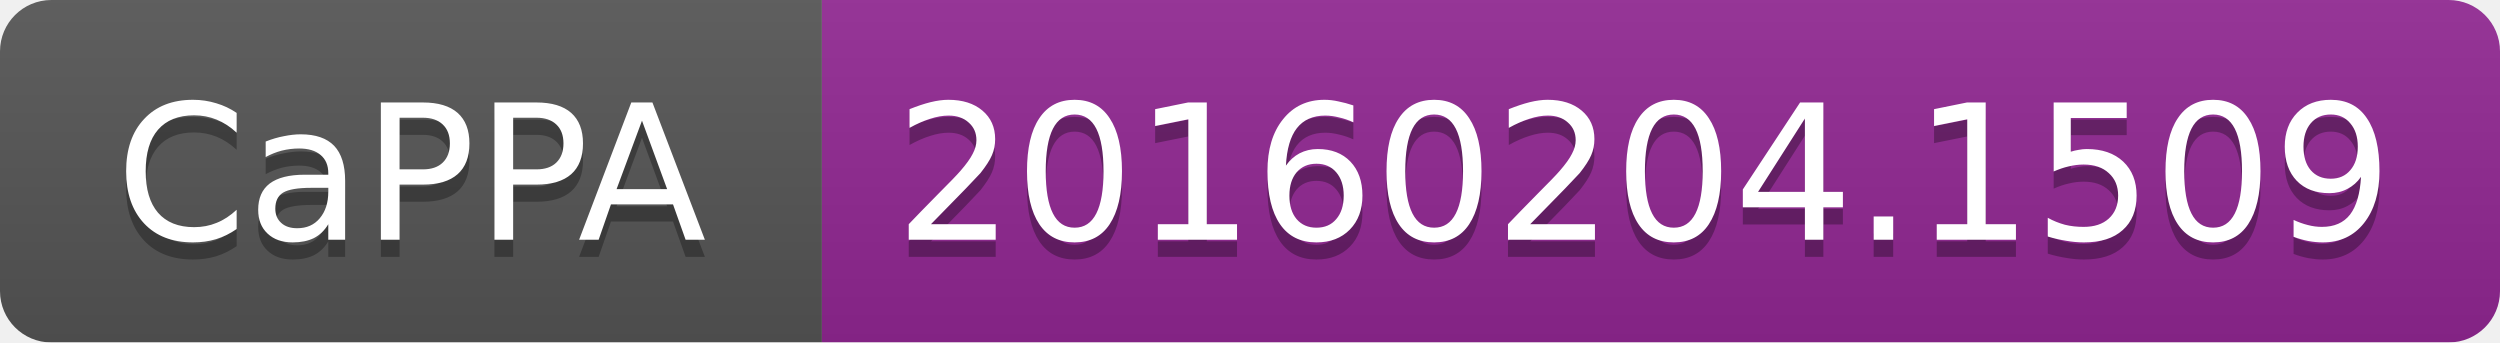
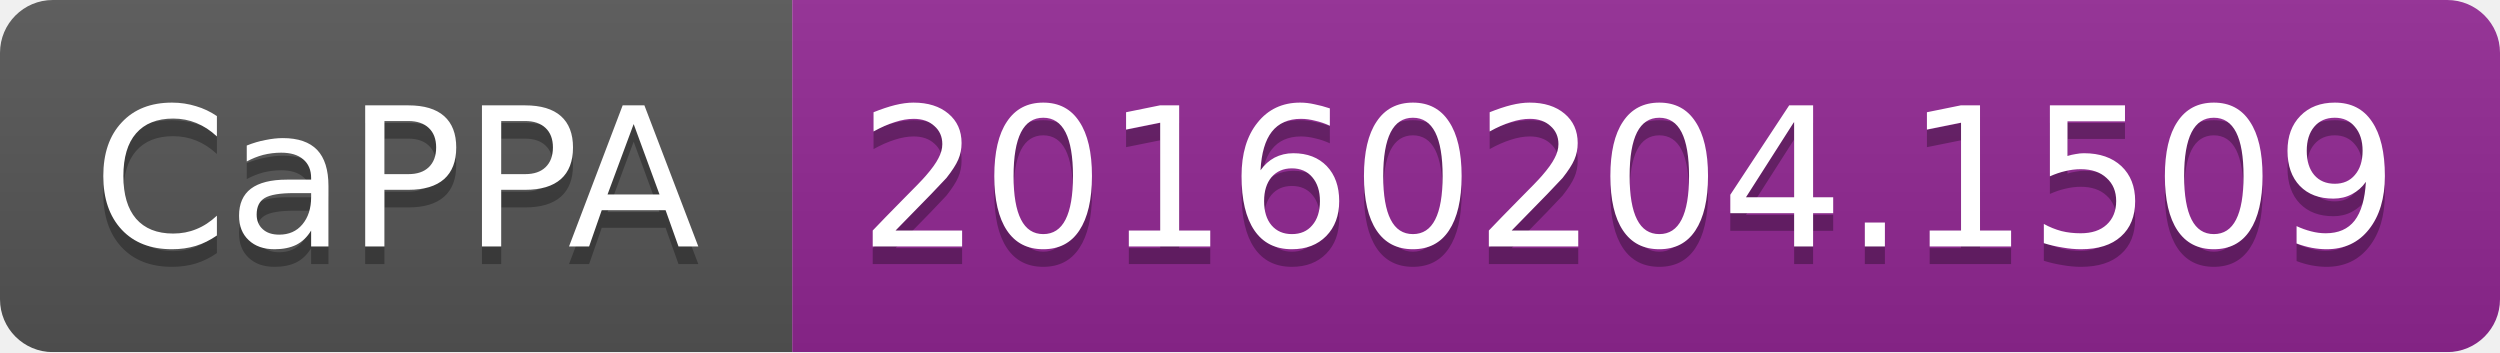
- <svg xmlns="http://www.w3.org/2000/svg" width="146" height="20">
+ <svg xmlns="http://www.w3.org/2000/svg" width="142" height="20">
  <linearGradient id="b" x2="0" y2="100%">
    <stop offset="0" stop-color="#bbb" stop-opacity=".1" />
    <stop offset="1" stop-opacity=".1" />
  </linearGradient>
  <mask id="a">
-     <rect width="146" height="20" rx="3" fill="#fff" />
+     <rect width="142" height="20" rx="3" fill="#fff" />
  </mask>
  <g mask="url(#a)">
-     <path fill="#555" d="M0 0h48v20H0z" />
-     <path fill="#922793" d="M48 0h98v20H48z" />
-     <path fill="url(#b)" d="M0 0h146v20H0z" />
+     <path fill="#555" d="M0 0h45v20H0z" />
+     <path fill="#922793" d="M45 0h97v20H45z" />
+     <path fill="url(#b)" d="M0 0h142v20H0z" />
  </g>
  <g fill="#fff" text-anchor="middle" font-family="DejaVu Sans,Verdana,Geneva,sans-serif" font-size="11">
-     <text x="24" y="15" fill="#010101" fill-opacity=".3">CaPPA</text>
-     <text x="24" y="14">CaPPA</text>
-     <text x="96" y="15" fill="#010101" fill-opacity=".3">20160204.1509</text>
-     <text x="96" y="14">20160204.1509</text>
+     <text x="22.5" y="15" fill="#010101" fill-opacity=".3">CaPPA</text>
+     <text x="22.5" y="14">CaPPA</text>
+     <text x="92.5" y="15" fill="#010101" fill-opacity=".3">20160204.1509</text>
+     <text x="92.5" y="14">20160204.1509</text>
  </g>
</svg>
